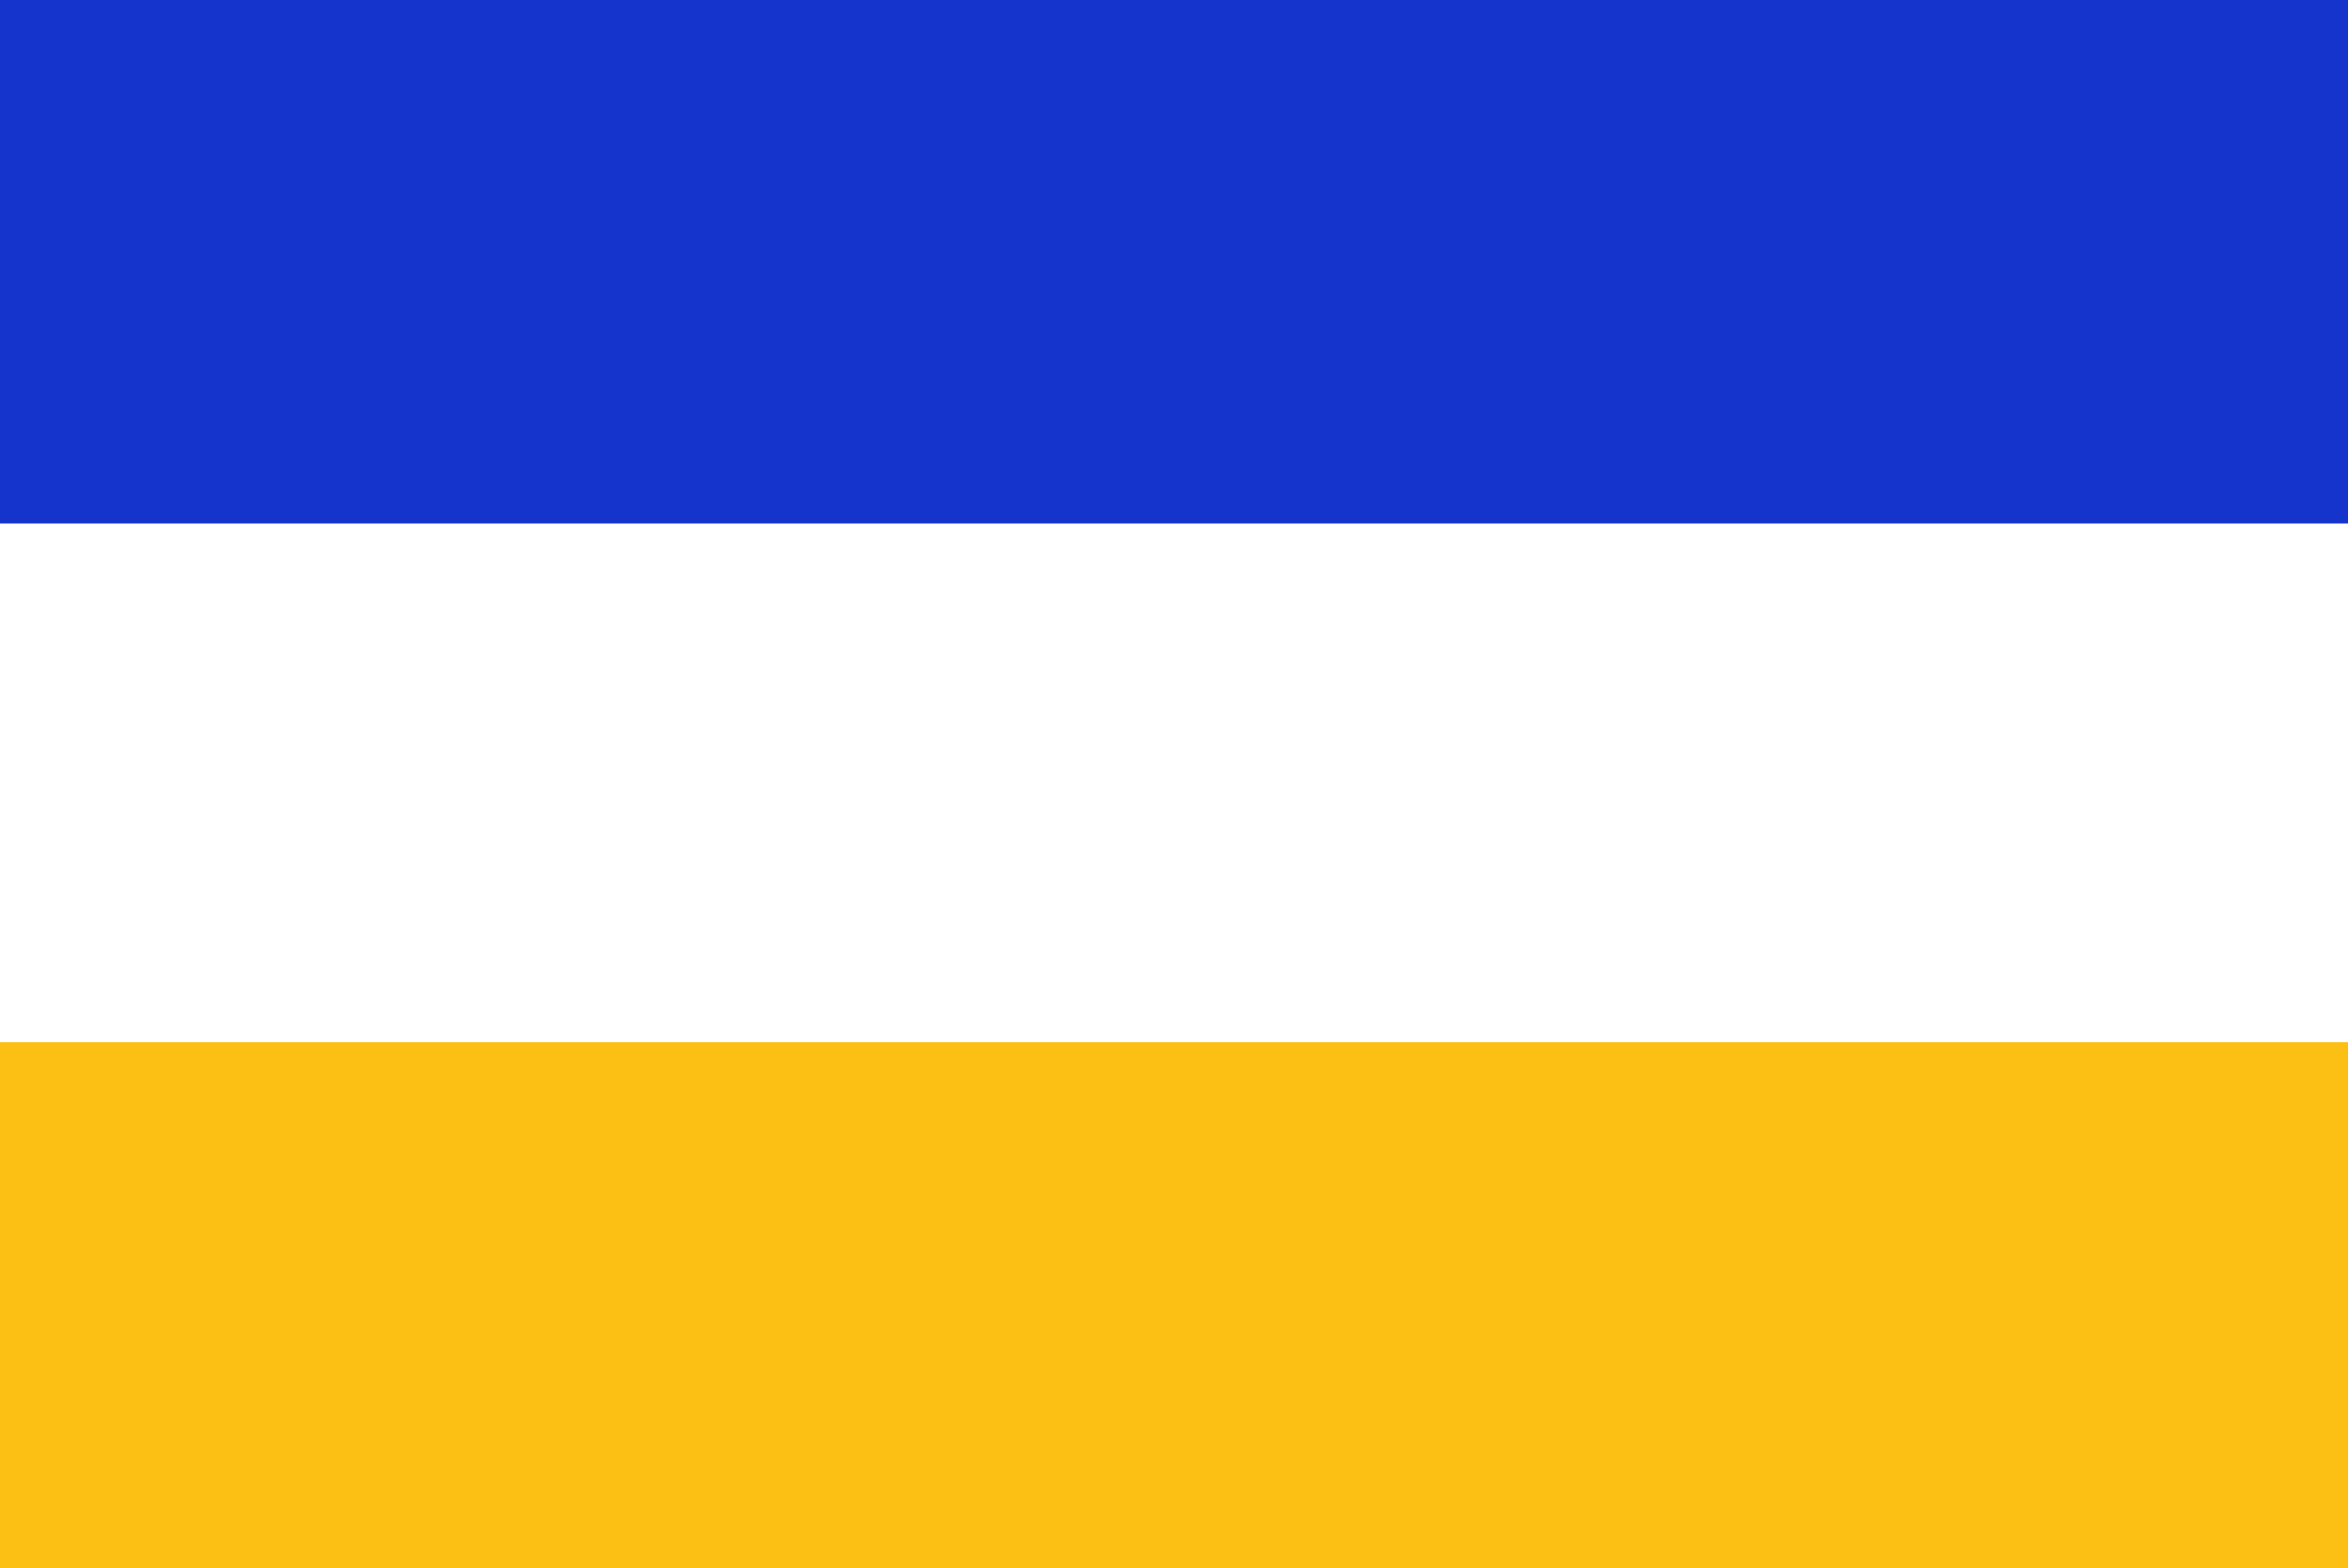
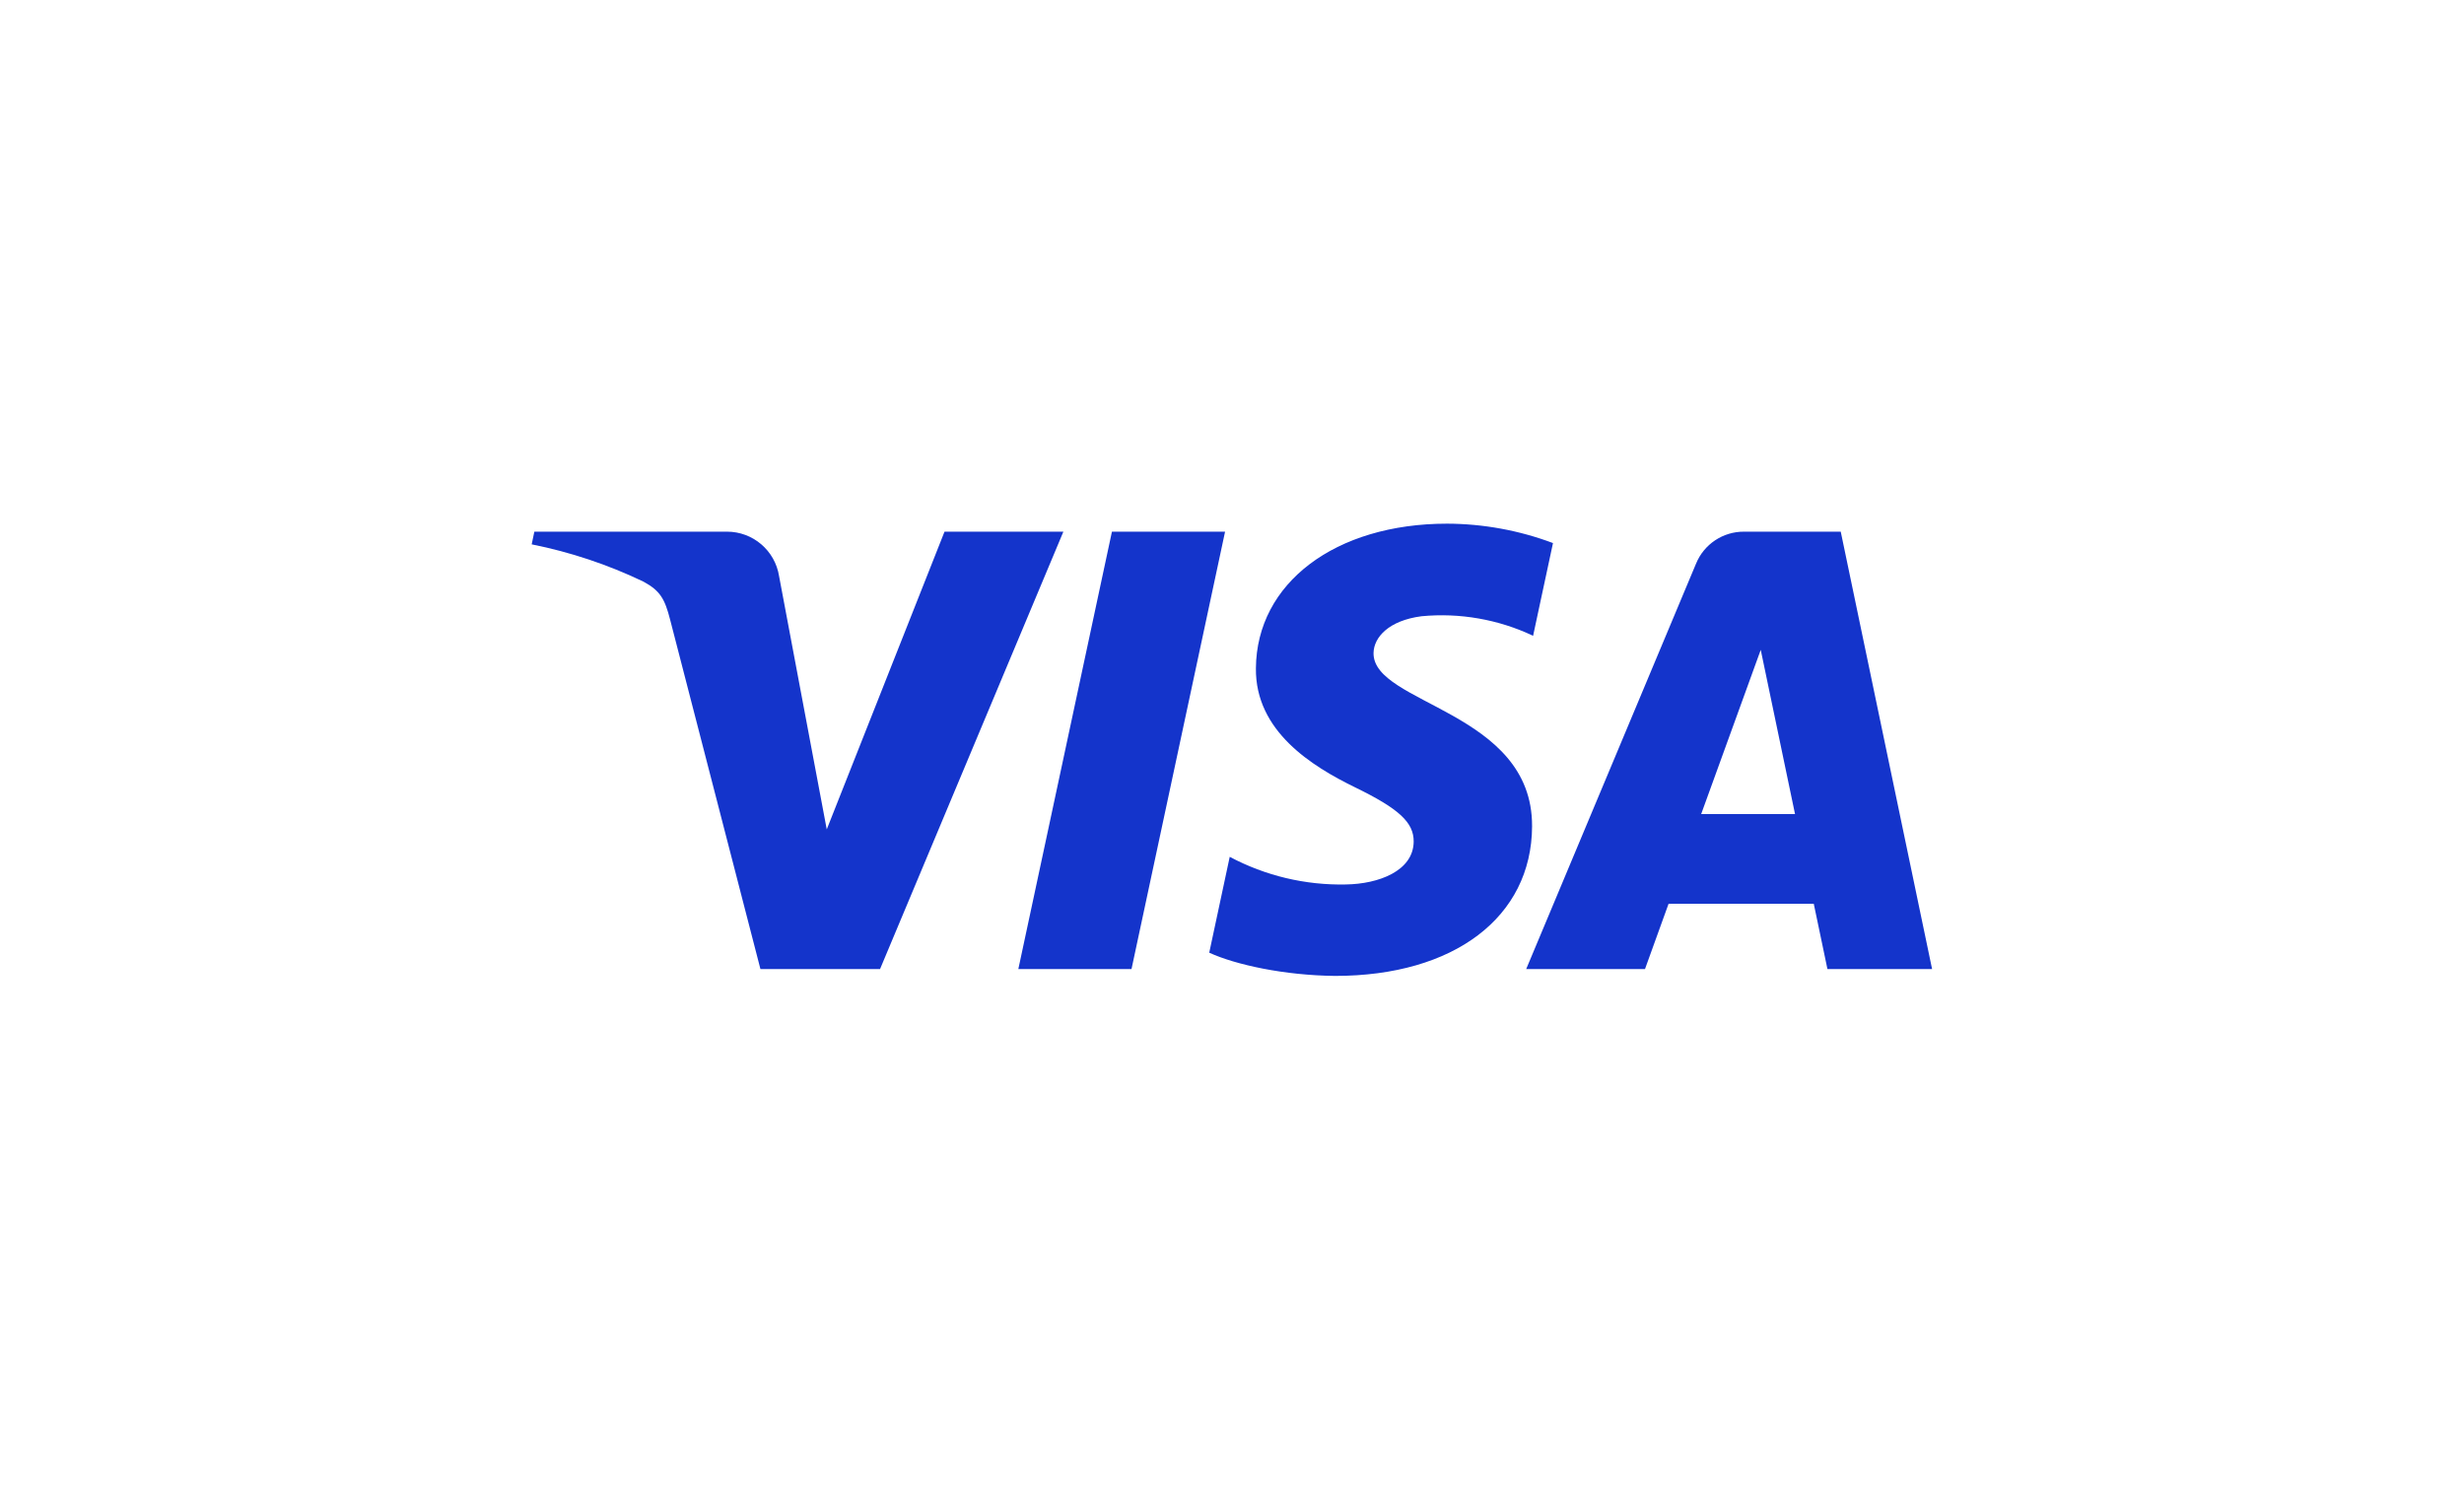
- <svg xmlns="http://www.w3.org/2000/svg" version="1.1" viewBox="0 0 1000 668">
-   <path d="M0 0 C330 0 660 0 1000 0 C1000 73.92 1000 147.84 1000 224 C670 224 340 224 0 224 C0 150.08 0 76.16 0 0 Z " fill="#FCC015" transform="translate(0,444)" />
-   <path d="M0 0 C330 0 660 0 1000 0 C1000 73.59 1000 147.18 1000 223 C670 223 340 223 0 223 C0 149.41 0 75.82 0 0 Z " fill="#1434CB" transform="translate(0,0)" />
+ <svg xmlns="http://www.w3.org/2000/svg" viewBox="0 0 278.075 169.374">
+   <defs>
+     <style>
+       .cls-1 {
+         fill: none;
+       }
+ 
+       .cls-2 {
+         fill: #1434cb;
+       }
+     </style>
+   </defs>
+   <g id="Layer_2" data-name="Layer 2">
+     <g id="Visa_Brand_Mark" data-name="Visa Brand Mark">
+       <g>
+         <rect class="cls-1" width="278.075" height="169.374" />
+         <rect class="cls-1" x="30.002" y="30.002" width="218.071" height="109.37" />
+         <path class="cls-2" d="M120.008,60.004,99.317,109.37H85.819L75.636,69.972c-.618-2.426-1.154-3.316-3.034-4.336a53.403,53.403,0,0,0-12.598-4.201l.301-1.432H82.036A5.95,5.95,0,0,1,87.925,65.037L93.303,93.604,106.594,60.004Zm52.894,33.247c.057-13.027-18.016-13.747-17.891-19.568.04-1.77,1.726-3.652,5.417-4.134a24.108,24.108,0,0,1,12.59,2.208l2.244-10.467a34.31,34.31,0,0,0-11.948-2.189c-12.621,0-21.507,6.711-21.578,16.318-.084,7.11,6.341,11.072,11.182,13.436,4.973,2.419,6.642,3.971,6.623,6.134-.037,3.314-3.968,4.775-7.644,4.832a26.713,26.713,0,0,1-13.116-3.119l-2.312,10.818c2.981,1.369,8.489,2.563,14.201,2.622,13.417,0,22.191-6.625,22.233-16.891M206.236,109.37H218.047l-10.31-49.366H196.837a5.812,5.812,0,0,0-5.436,3.621L172.238,109.37H185.645l2.664-7.375h16.383ZM191.985,91.879l6.723-18.536,3.87,18.536ZM138.256,60.004,127.696,109.37H114.924l10.564-49.366Z" />
+       </g>
+     </g>
+   </g>
</svg>
